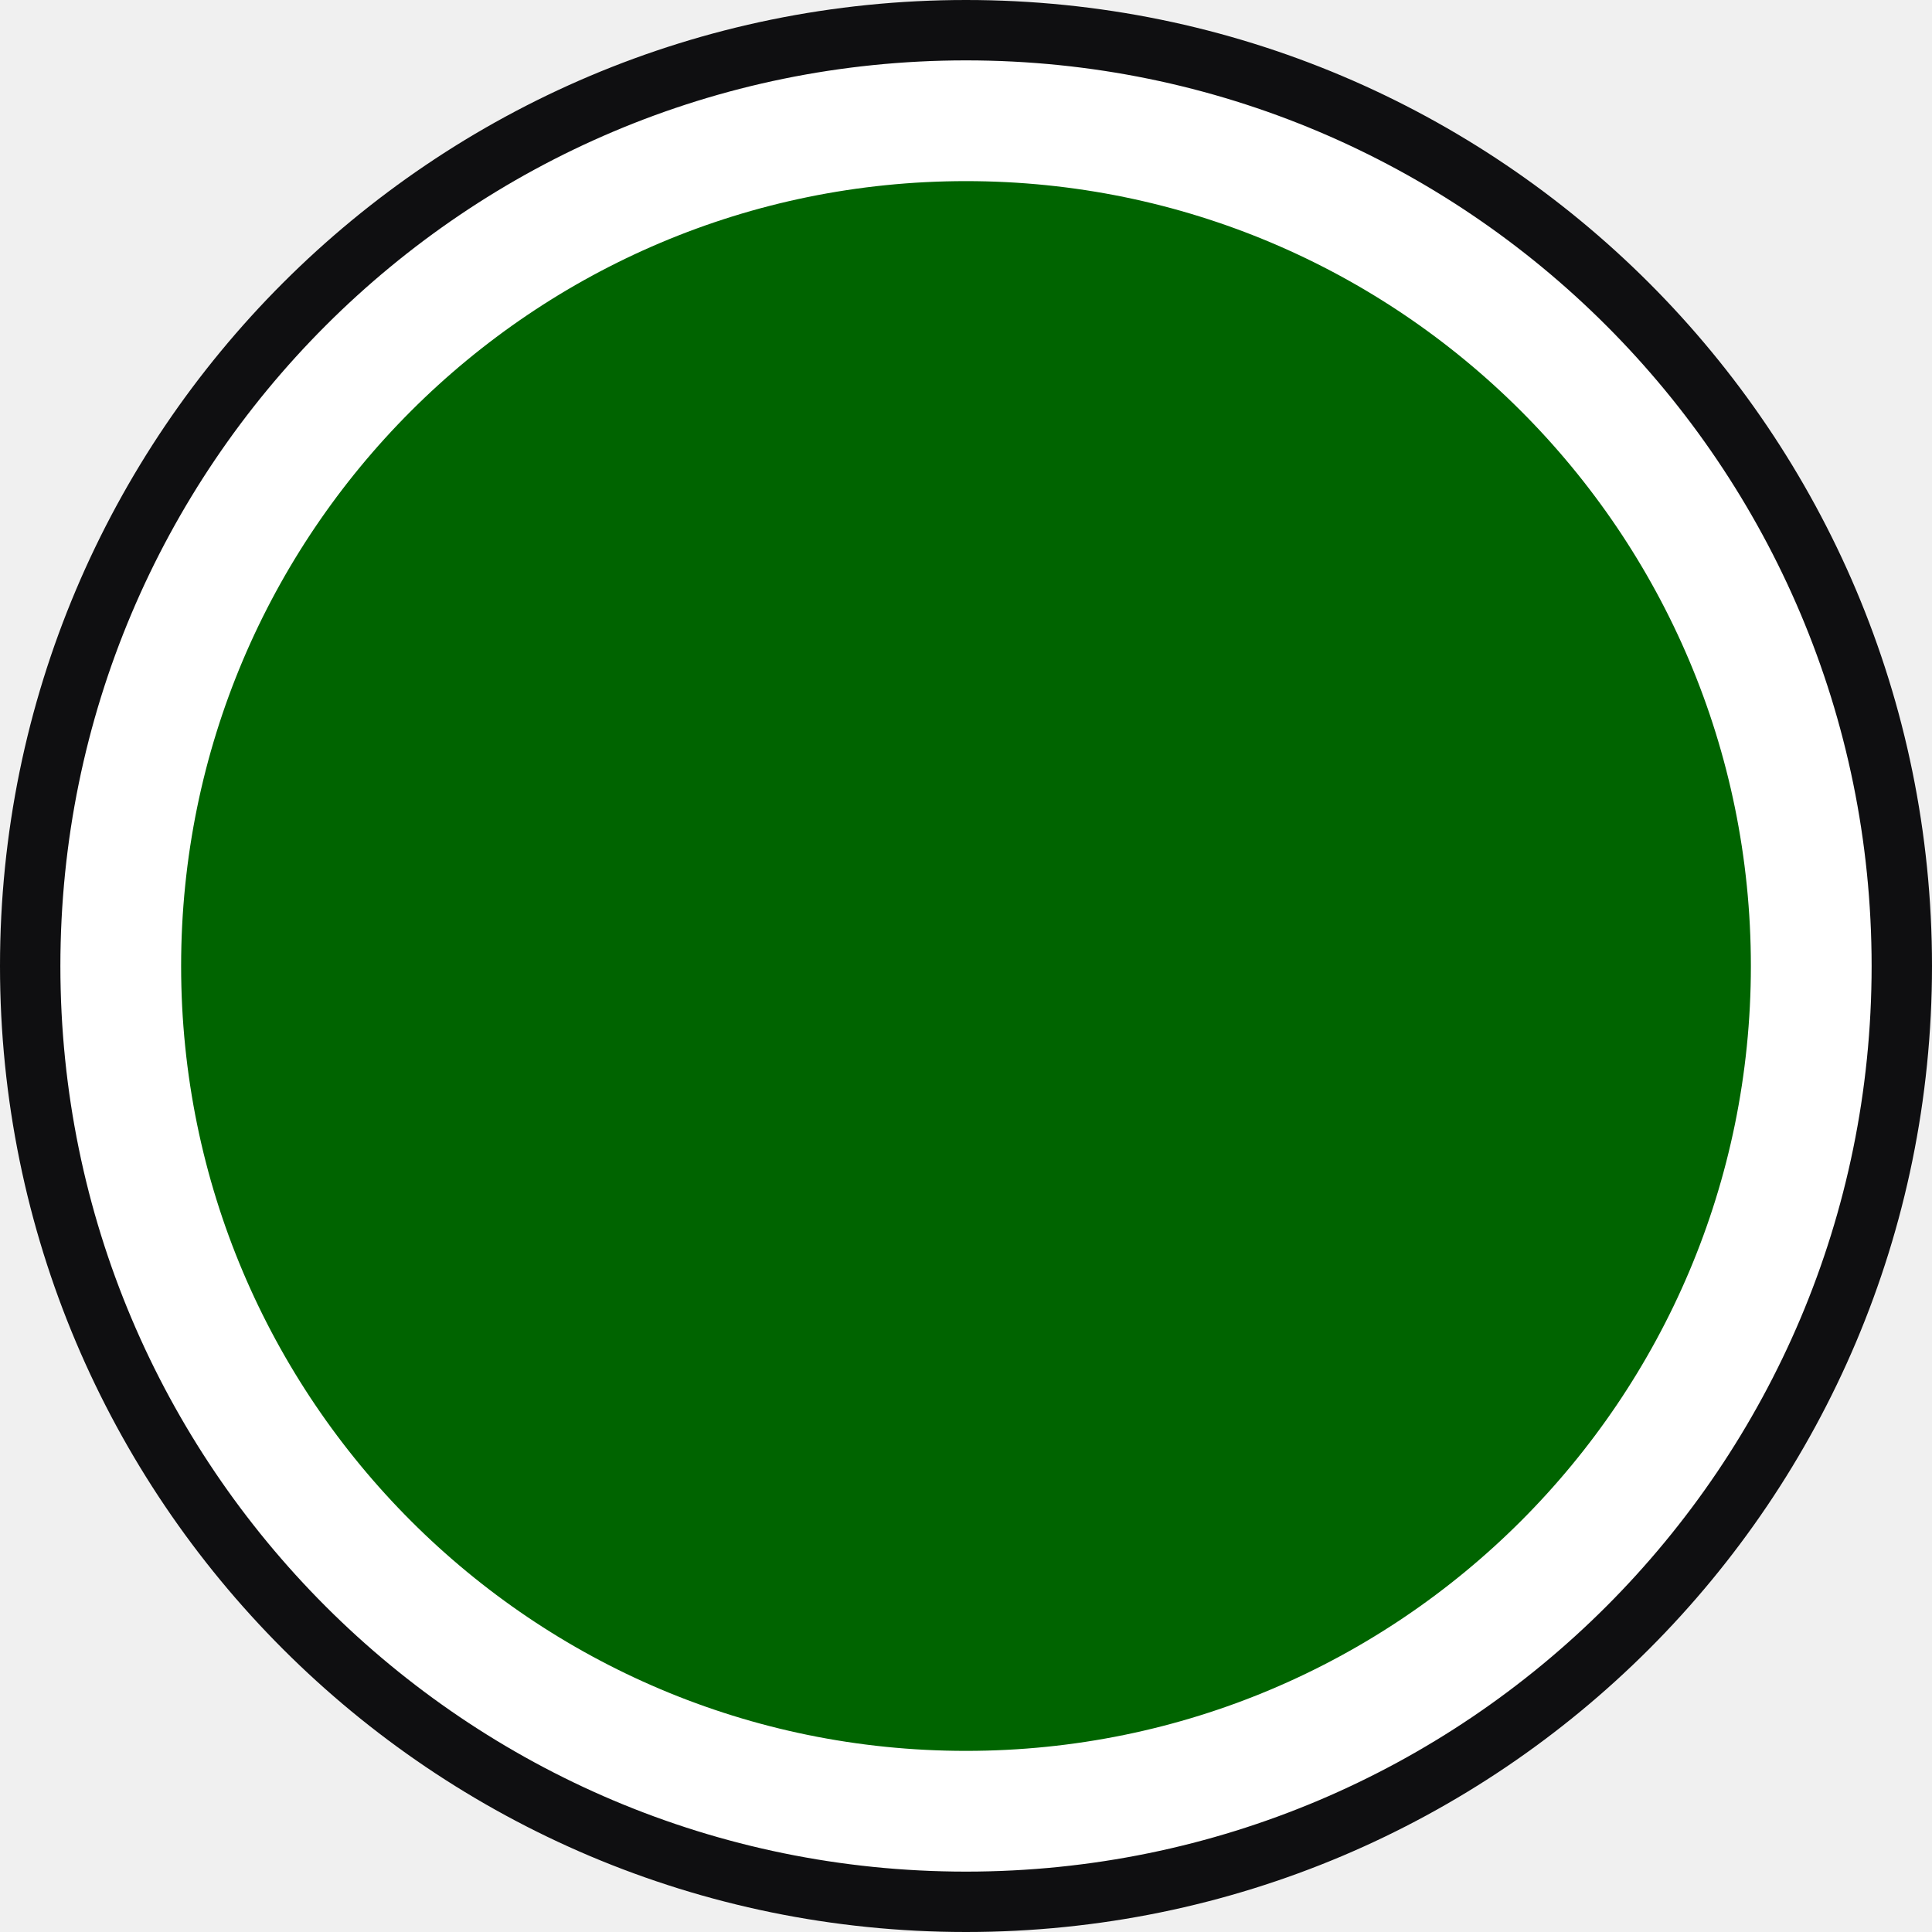
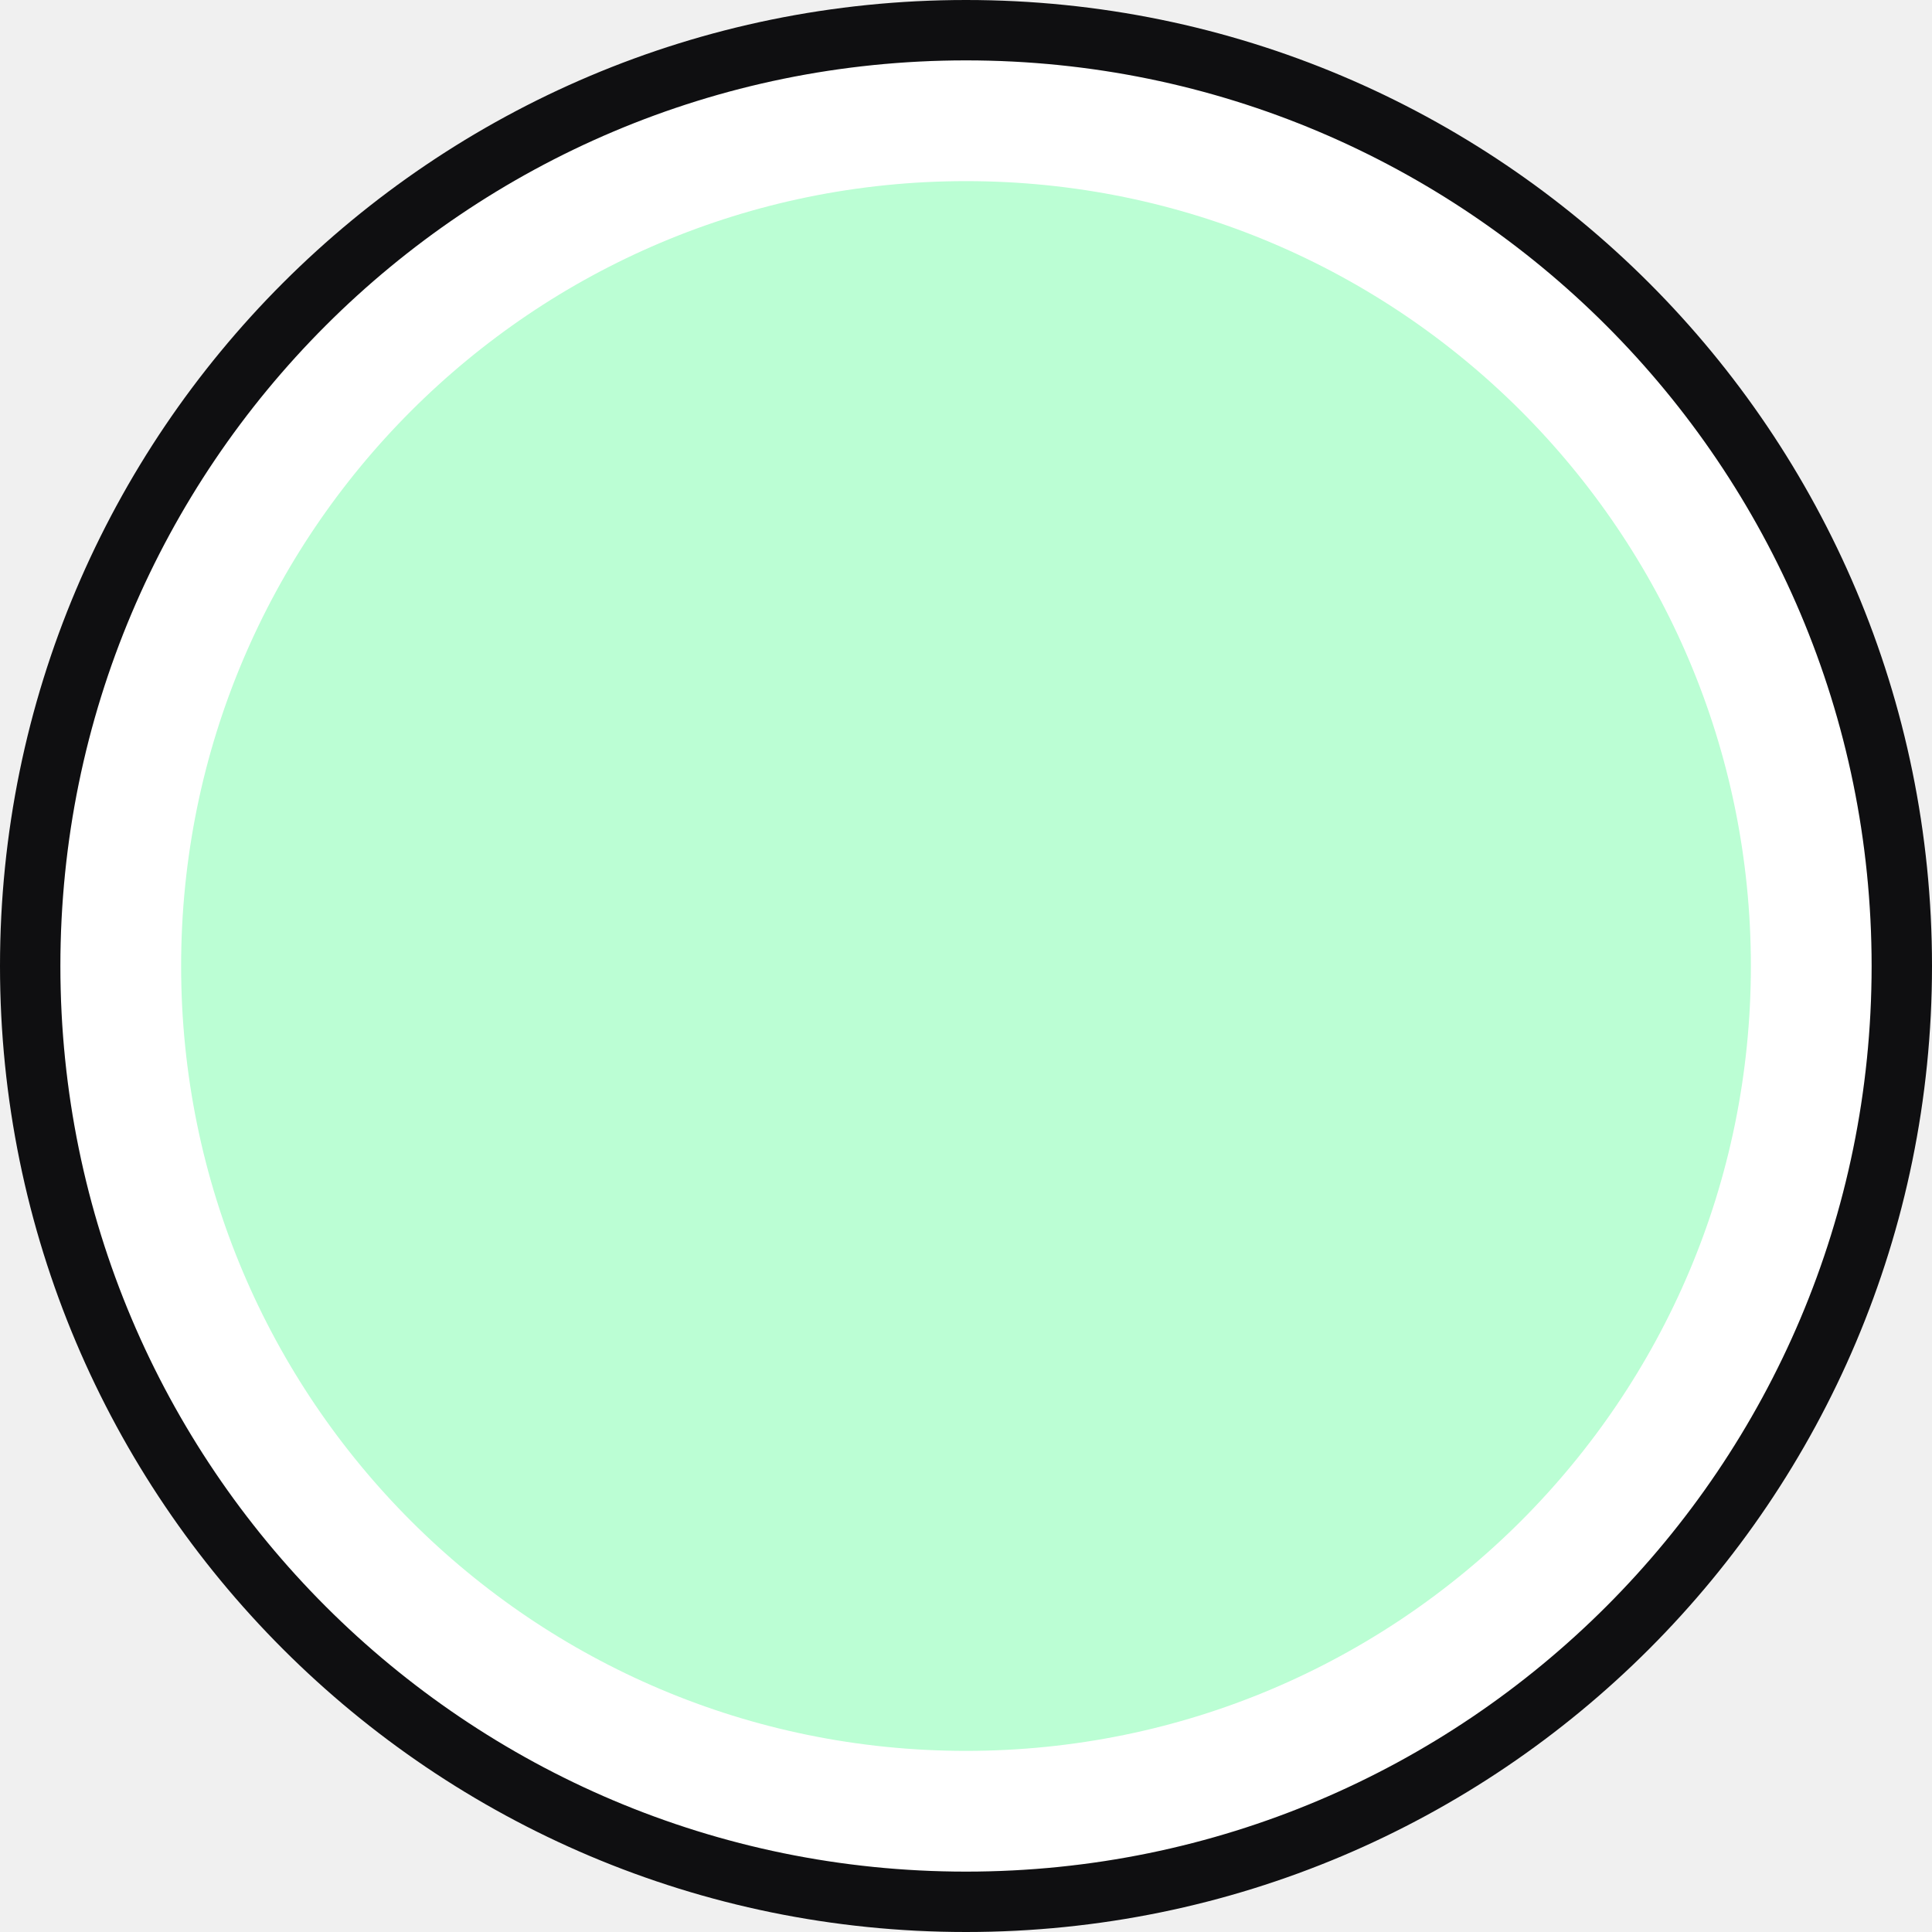
<svg xmlns="http://www.w3.org/2000/svg" width="32" height="32" viewBox="0 0 32 32" fill="none">
-   <rect x="2" y="2" width="28" height="28" rx="14" fill="darkgreen" stroke="white" stroke-width="2" />
+   <rect x="2" y="2" width="28" height="28" rx="14" fill="#bbfed4" stroke="white" stroke-width="2" />
  <rect x="0.5" y="0.5" width="31" height="31" rx="15.5" stroke="rgb(15, 15, 17)" />
</svg>
